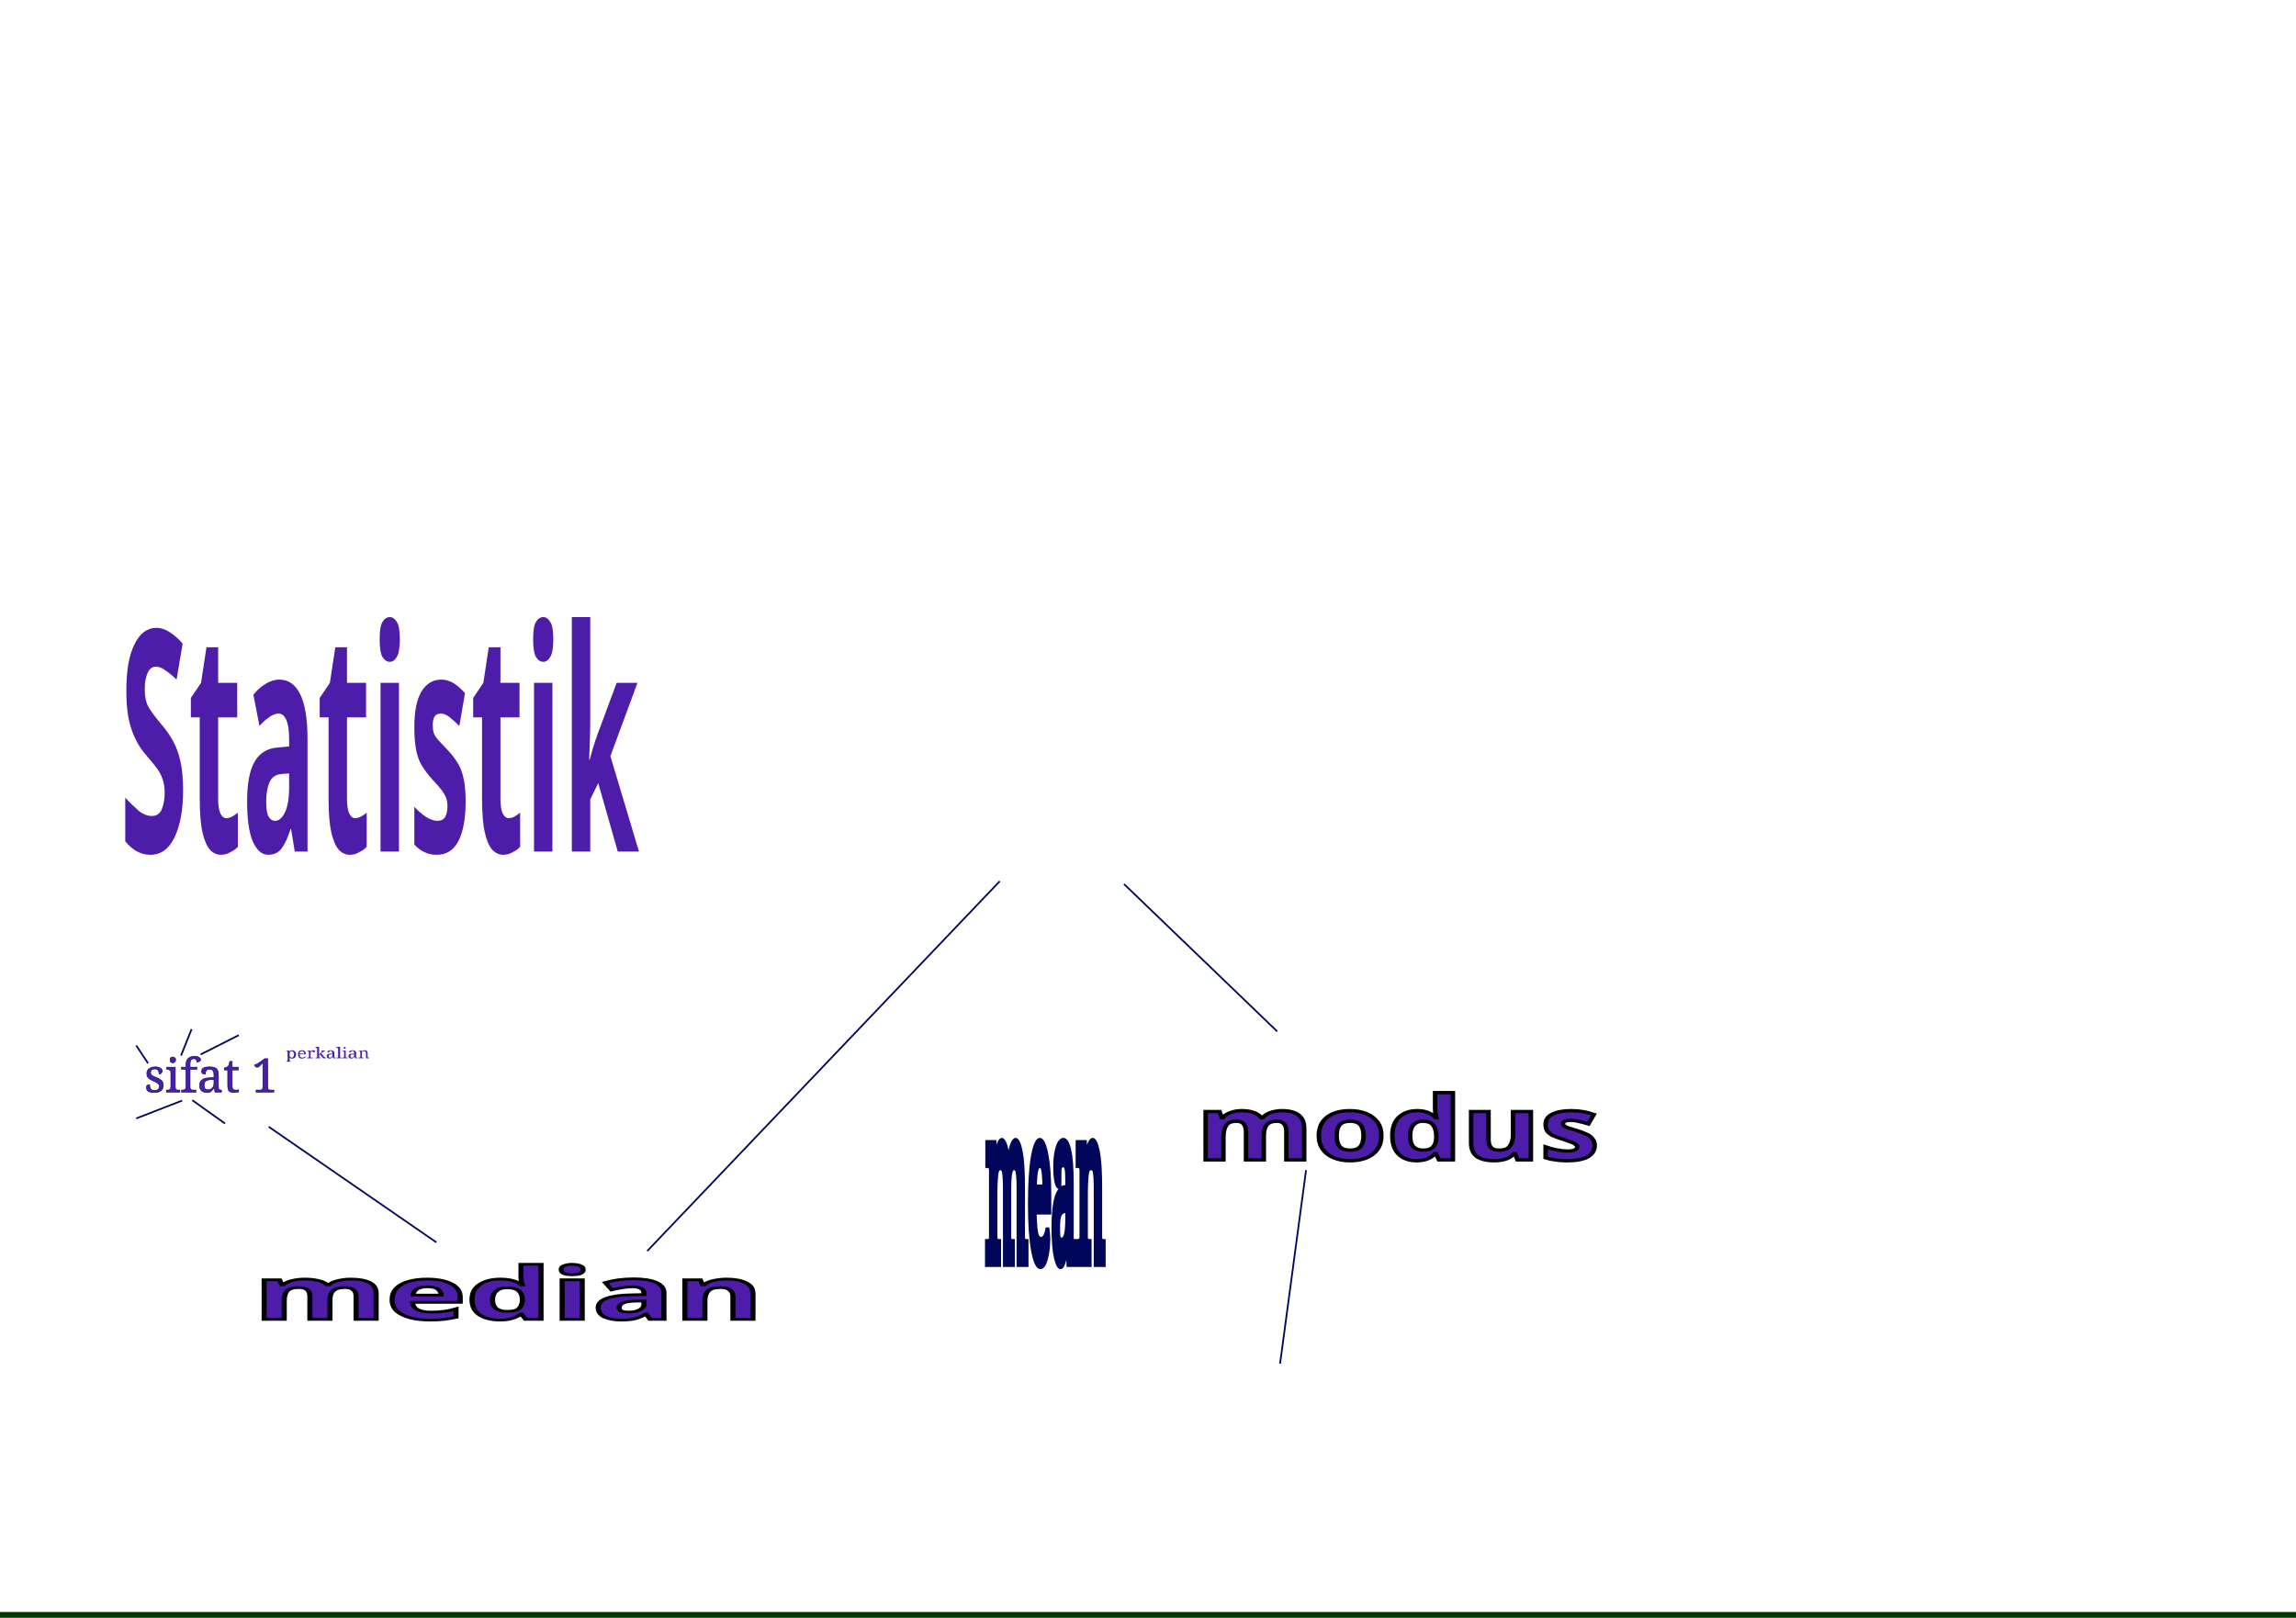
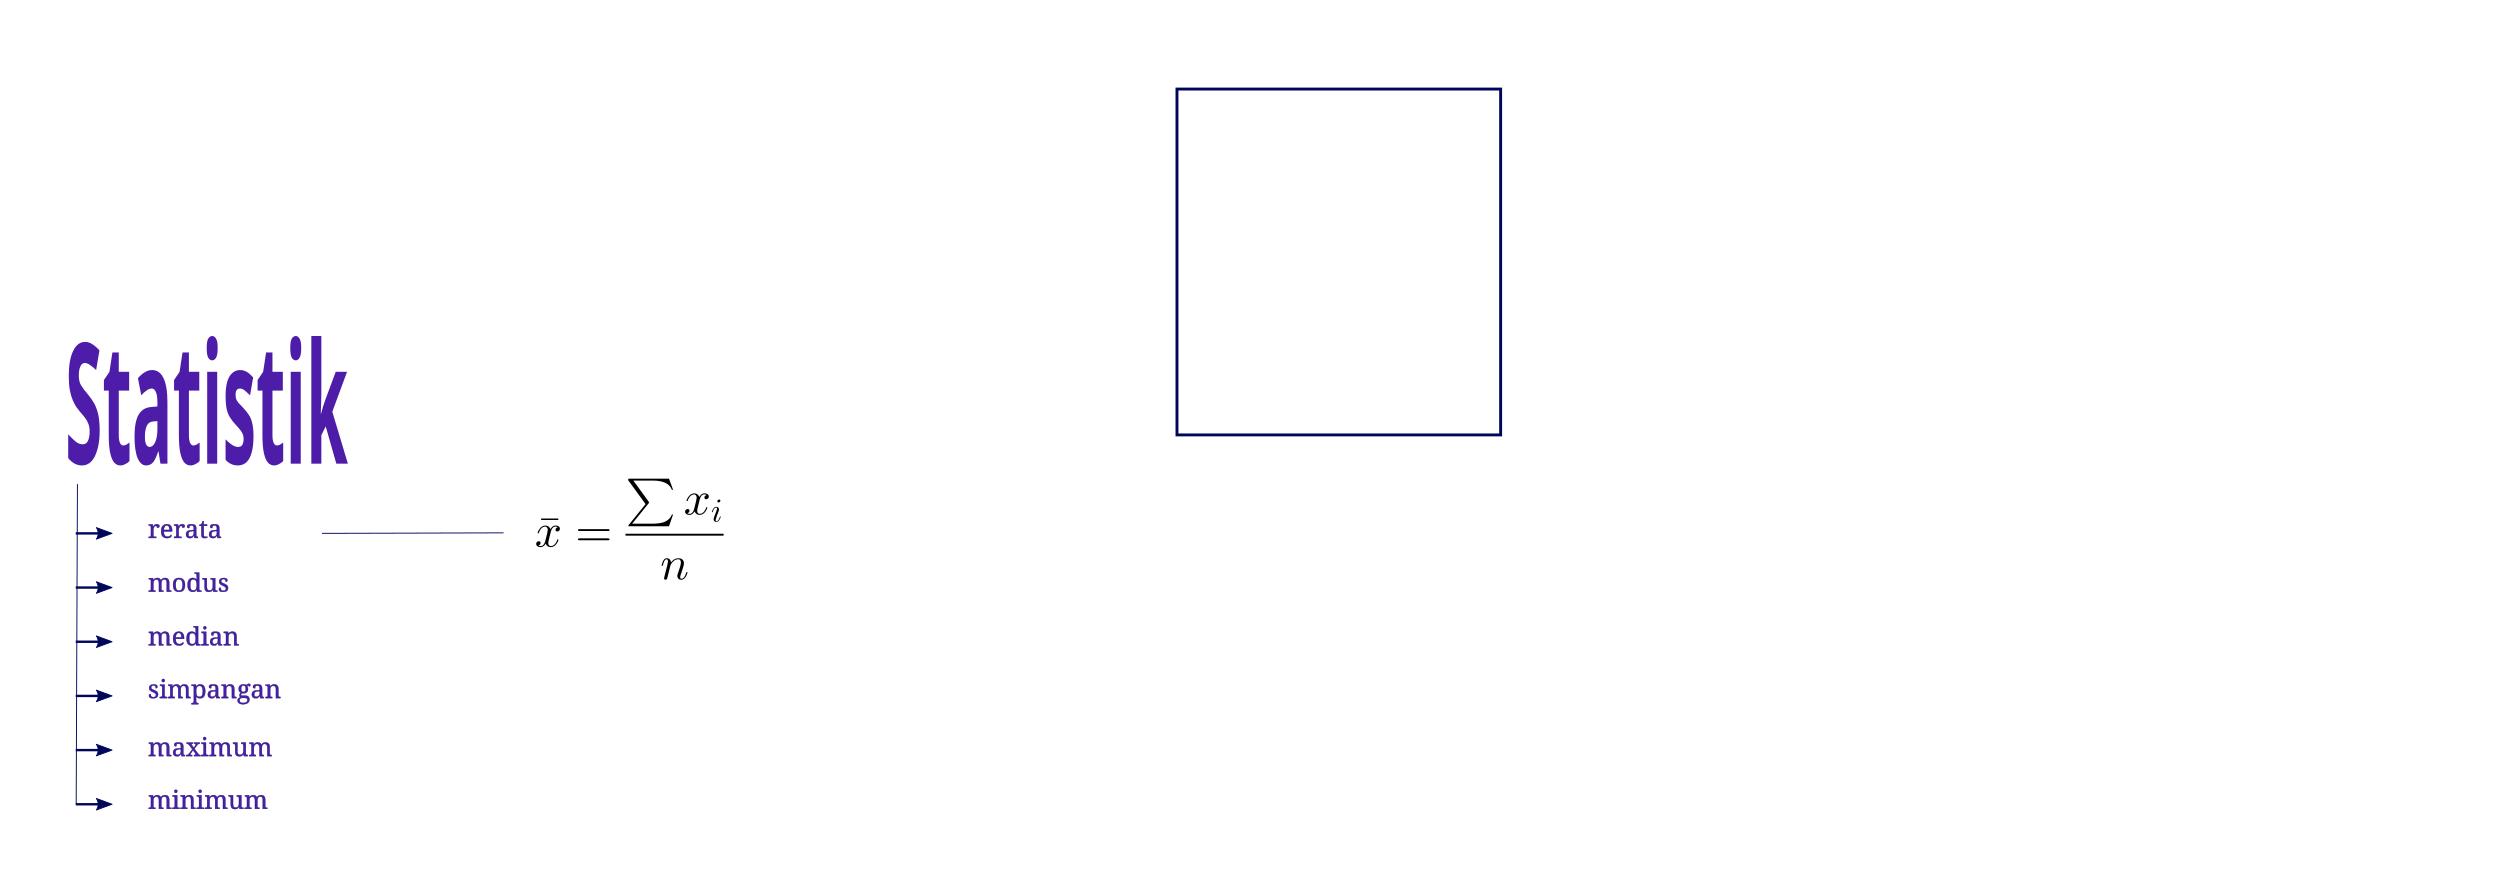
- <svg xmlns="http://www.w3.org/2000/svg" xmlns:xlink="http://www.w3.org/1999/xlink" width="105mm" height="74mm" viewBox="0 0 105 74" version="1.1" id="svg5">
+ <svg xmlns="http://www.w3.org/2000/svg" xmlns:xlink="http://www.w3.org/1999/xlink" id="svg5" version="1.1" viewBox="0 0 210 74" height="74mm" width="210mm">
  <defs id="defs2">
+     <marker style="overflow:visible" id="Arrow2Mend" refX="0" refY="0" orient="auto">
+       <path transform="scale(-0.6)" d="M 8.719,4.034 -2.207,0.016 8.719,-4.002 c -1.745,2.372 -1.735,5.617 -6e-7,8.035 z" style="fill:context-stroke;fill-rule:evenodd;stroke:context-stroke;stroke-width:0.625;stroke-linejoin:round" id="path10808" />
+     </marker>
+     <marker style="overflow:visible" id="Arrow1Lend" refX="0" refY="0" orient="auto">
+       <path transform="matrix(-0.8,0,0,-0.8,-10,0)" style="fill:context-stroke;fill-rule:evenodd;stroke:context-stroke;stroke-width:1pt" d="M 0,0 5,-5 -12.5,0 5,5 Z" id="path10784" />
+     </marker>
    <linearGradient id="linearGradient6508">
      <stop style="stop-color:#003900;stop-opacity:1;" offset="0" id="stop6506" />
    </linearGradient>
-     <linearGradient xlink:href="#linearGradient6508" id="linearGradient6510" x1="2.487" y1="40.411" x2="112.76" y2="40.411" gradientUnits="userSpaceOnUse" gradientTransform="translate(-6.447619,-4.342262)" />
    <linearGradient xlink:href="#linearGradient6508" id="linearGradient6622" gradientUnits="userSpaceOnUse" gradientTransform="matrix(1.000103,0,0,0.9159917,110.0022,151.382)" x1="2.487" y1="40.411" x2="112.76" y2="40.411" />
    <linearGradient xlink:href="#linearGradient6508" id="linearGradient6626" gradientUnits="userSpaceOnUse" gradientTransform="matrix(1.000103,0,0,0.9159917,110.0022,220.6162)" x1="2.487" y1="40.411" x2="112.76" y2="40.411" />
-     <linearGradient xlink:href="#linearGradient6508" id="linearGradient6630" gradientUnits="userSpaceOnUse" gradientTransform="matrix(1.000103,0,0,0.9159917,110.0079,0.220042)" x1="2.487" y1="40.411" x2="112.76" y2="40.411" />
    <linearGradient xlink:href="#linearGradient6508" id="linearGradient6714" gradientUnits="userSpaceOnUse" gradientTransform="matrix(1.000103,0,0,0.9159917,109.9965,75.80386)" x1="2.487" y1="40.411" x2="112.76" y2="40.411" />
    <linearGradient xlink:href="#linearGradient6508" id="linearGradient8672" gradientUnits="userSpaceOnUse" gradientTransform="matrix(1.000103,0,0,0.9159917,220.0217,151.382)" x1="2.487" y1="40.411" x2="112.76" y2="40.411" />
  </defs>
  <g id="layer1">
-     <text xml:space="preserve" style="font-style:normal;font-variant:normal;font-weight:bold;font-stretch:normal;font-size:6.676px;font-family:sans-serif;-inkscape-font-specification:'sans-serif Bold';fill:#241c1c;stroke-width:0.25" x="254.734" y="19.378" id="text3821" transform="scale(0.6064694,1.648888)">
-       <tspan id="tspan3819" style="font-size:6.676px;stroke-width:0.25" x="254.734" y="19.378">Bentuk umum</tspan>
-     </text>
    <text xml:space="preserve" style="font-style:normal;font-variant:normal;font-weight:bold;font-stretch:normal;font-size:8.959px;font-family:sans-serif;-inkscape-font-specification:'sans-serif Bold';fill:#4d1ca9;fill-opacity:1;stroke-width:0.336" x="8.632" y="24.682" id="text5601" transform="scale(0.6337419,1.57793)">
      <tspan id="tspan5599" style="font-size:8.959px;fill:#4d1ca9;fill-opacity:1;stroke-width:0.336" x="8.632" y="24.682">Statistik </tspan>
    </text>
    <text xml:space="preserve" style="font-style:normal;font-variant:normal;font-weight:bold;font-stretch:normal;font-size:11.825px;font-family:sans-serif;-inkscape-font-specification:'sans-serif Bold';fill:#241c1c;stroke-width:0.443" x="444.998" y="12.516" id="text5605" transform="scale(0.5232994,1.910952)">
      <tspan id="tspan5603" style="font-size:11.825px;stroke-width:0.443" x="444.998" y="12.516">Bentuk Akar</tspan>
    </text>
    <text xml:space="preserve" style="font-style:normal;font-variant:normal;font-weight:bold;font-stretch:normal;font-size:8.328px;font-family:sans-serif;-inkscape-font-specification:'sans-serif Bold';fill:#241c1c;stroke-width:0.312" x="623.409" y="14.907" id="text5609" transform="scale(0.5454438,1.833369)">
      <tspan id="tspan5607" style="font-size:8.328px;stroke-width:0.312" x="623.409" y="14.907">Bentuk Logaritma</tspan>
    </text>
    <text xml:space="preserve" style="font-style:normal;font-variant:normal;font-weight:bold;font-stretch:normal;font-size:6.676px;font-family:sans-serif;-inkscape-font-specification:'sans-serif Bold';fill:#241c1c;stroke-width:0.25" x="56.068" y="69.075" id="text5613" transform="scale(0.6064694,1.648888)">
      <tspan id="tspan5611" style="font-size:6.676px;stroke-width:0.25" x="56.068" y="69.075">Sifat-sifat</tspan>
    </text>
    <text xml:space="preserve" style="font-style:normal;font-variant:normal;font-weight:bold;font-stretch:normal;font-size:6.676px;font-family:sans-serif;-inkscape-font-specification:'sans-serif Bold';fill:#241c1c;stroke-width:0.25" x="43.111" y="114.006" id="text5617" transform="scale(0.6064694,1.648888)">
      <tspan id="tspan5615" style="font-size:6.676px;stroke-width:0.25" x="43.111" y="114.006">TRANSFORMASI GEOMETRI</tspan>
    </text>
    <text xml:space="preserve" style="font-style:normal;font-variant:normal;font-weight:bold;font-stretch:normal;font-size:6.676px;font-family:sans-serif;-inkscape-font-specification:'sans-serif Bold';fill:#241c1c;stroke-width:0.25" x="44.962" y="151.449" id="text5621" transform="scale(0.6064694,1.648888)">
      <tspan id="tspan5619" style="font-size:6.676px;stroke-width:0.25" x="44.962" y="151.449">TRANSFORMASI GEOMETRI</tspan>
    </text>
-     <rect style="fill:none;stroke:url(#linearGradient6510);stroke-width:0.265;stroke-opacity:1" id="rect5645" width="110.008" height="75.584" x="-3.828" y="-1.723" />
    <rect style="fill:none;stroke:url(#linearGradient6622);stroke-width:0.253;stroke-opacity:1" id="rect6620" width="110.019" height="69.234" x="112.622" y="153.781" />
    <rect style="fill:none;stroke:url(#linearGradient6626);stroke-width:0.253;stroke-opacity:1" id="rect6624" width="110.019" height="69.234" x="112.622" y="223.015" />
-     <rect style="fill:none;stroke:url(#linearGradient6630);stroke-width:0.253;stroke-opacity:1" id="rect6628" width="110.019" height="69.234" x="112.627" y="2.619" />
    <rect style="fill:none;stroke:url(#linearGradient6714);stroke-width:0.253;stroke-opacity:1" id="rect6712" width="110.019" height="69.234" x="112.616" y="78.203" />
    <rect style="fill:none;stroke:url(#linearGradient8672);stroke-width:0.253;stroke-opacity:1" id="rect8670" width="110.019" height="69.234" x="222.641" y="153.781" />
    <text xml:space="preserve" style="font-style:normal;font-variant:normal;font-weight:bold;font-stretch:normal;font-size:6.676px;font-family:sans-serif;-inkscape-font-specification:'sans-serif Bold';fill:#241c1c;stroke-width:0.25" x="402.192" y="57.048" id="text15684" transform="scale(0.6064694,1.648888)">
      <tspan id="tspan15682" style="font-size:6.676px;stroke-width:0.25" x="402.192" y="57.048">Sifat-sifat</tspan>
    </text>
    <text xml:space="preserve" style="font-style:normal;font-variant:normal;font-weight:bold;font-stretch:normal;font-size:6.676px;font-family:sans-serif;-inkscape-font-specification:'sans-serif Bold';fill:#241c1c;stroke-width:0.25" x="570.626" y="37.759" id="text15688" transform="scale(0.6064694,1.648888)">
      <tspan id="tspan15686" style="font-size:6.676px;stroke-width:0.25" x="570.626" y="37.759">Sifat-sifat</tspan>
    </text>
-     <text xml:space="preserve" style="font-style:normal;font-variant:normal;font-weight:bold;font-stretch:normal;font-size:4.523px;font-family:sans-serif;-inkscape-font-specification:'sans-serif Bold';fill:#4d1ca9;fill-opacity:1;stroke:#000000;stroke-width:0.17;stroke-opacity:1" x="8.487" y="82.396" id="text16303" transform="scale(1.365423,0.7323737)">
-       <tspan id="tspan16301" style="stroke-width:0.17" x="8.487" y="82.396">median</tspan>
+     <path style="fill:#4d1ca9;fill-opacity:1;stroke:#00075b;stroke-width:0.079;stroke-miterlimit:4;stroke-dasharray:none;stroke-opacity:1" d="M 6.504,40.666 6.4,67.532" id="path25783" />
+     <path style="fill:#4d1ca9;fill-opacity:1;stroke:#00075b;stroke-width:0.079;stroke-miterlimit:4;stroke-dasharray:none;stroke-opacity:1" d="m 42.299,44.76 -15.246,0.043" id="path25785" />
+     <text xml:space="preserve" style="font-style:normal;font-variant:normal;font-weight:normal;font-stretch:normal;font-size:2.117px;font-family:Cambria;-inkscape-font-specification:Cambria;fill:#4d1ca9;fill-opacity:1;stroke:#00075b;stroke-width:0.026;stroke-miterlimit:4;stroke-dasharray:none;stroke-opacity:1" x="12.428" y="49.701" id="text2322">
+       <tspan id="tspan2320" style="font-style:normal;font-variant:normal;font-weight:normal;font-stretch:normal;font-size:2.117px;font-family:Cambria;-inkscape-font-specification:Cambria;fill:#4d1ca9;fill-opacity:1;stroke:#00075b;stroke-width:0.026;stroke-miterlimit:4;stroke-dasharray:none;stroke-opacity:1" x="12.428" y="49.701">modus</tspan>
    </text>
-     <text xml:space="preserve" style="font-style:normal;font-variant:normal;font-weight:bold;font-stretch:normal;font-size:4.691px;font-family:sans-serif;-inkscape-font-specification:'sans-serif Bold';fill:#4d1ca9;fill-opacity:1;stroke:#000000;stroke-width:0.176;stroke-opacity:1" x="47.235" y="61.456" id="text16901" transform="scale(1.158457,0.8632176)">
-       <tspan id="tspan16899" style="stroke-width:0.176" x="47.235" y="61.456">modus</tspan>
+     <text xml:space="preserve" style="font-style:normal;font-variant:normal;font-weight:normal;font-stretch:normal;font-size:2.117px;font-family:Cambria;-inkscape-font-specification:Cambria;fill:#4d1ca9;fill-opacity:1;stroke:#00075b;stroke-width:0.026;stroke-miterlimit:4;stroke-dasharray:none;stroke-opacity:1" x="12.428" y="54.214" id="text2326">
+       <tspan id="tspan2324" style="font-style:normal;font-variant:normal;font-weight:normal;font-stretch:normal;font-size:2.117px;font-family:Cambria;-inkscape-font-specification:Cambria;fill:#4d1ca9;fill-opacity:1;stroke:#00075b;stroke-width:0.026;stroke-miterlimit:4;stroke-dasharray:none;stroke-opacity:1" x="12.428" y="54.214">median</tspan>
    </text>
-     <text xml:space="preserve" style="font-style:normal;font-variant:normal;font-weight:normal;font-stretch:normal;font-size:2.117px;font-family:Cambria;-inkscape-font-specification:Cambria;fill:#4d1ca9;fill-opacity:1;stroke:#00075b;stroke-width:0.026;stroke-opacity:1;stroke-miterlimit:4;stroke-dasharray:none" x="6.607" y="49.95" id="text21341">
-       <tspan id="tspan21339" style="stroke-width:0.026;font-size:2.117px;-inkscape-font-specification:Cambria;font-family:Cambria;font-weight:normal;font-style:normal;font-stretch:normal;font-variant:normal;fill:#4d1ca9;stroke:#00075b;stroke-opacity:1;stroke-miterlimit:4;stroke-dasharray:none;fill-opacity:1" x="6.607" y="49.95">sifat 1</tspan>
+     <text xml:space="preserve" style="font-style:normal;font-variant:normal;font-weight:normal;font-stretch:normal;font-size:2.117px;font-family:Cambria;-inkscape-font-specification:Cambria;fill:#4d1ca9;fill-opacity:1;stroke:#00075b;stroke-width:0.026;stroke-miterlimit:4;stroke-dasharray:none;stroke-opacity:1" x="12.428" y="45.187" id="text2330">
+       <tspan id="tspan2328" style="font-style:normal;font-variant:normal;font-weight:normal;font-stretch:normal;font-size:2.117px;font-family:Cambria;-inkscape-font-specification:Cambria;fill:#4d1ca9;fill-opacity:1;stroke:#00075b;stroke-width:0.026;stroke-miterlimit:4;stroke-dasharray:none;stroke-opacity:1" x="12.428" y="45.187">rerata</tspan>
    </text>
-     <path style="fill:#4d1ca9;fill-opacity:1;stroke:#00075b;stroke-width:0.079;stroke-miterlimit:4;stroke-dasharray:none;stroke-opacity:1" d="M 19.954,56.821 C 12.289,51.536 12.289,51.536 12.289,51.536" id="path25783" />
-     <path style="fill:#4d1ca9;fill-opacity:1;stroke:#00075b;stroke-width:0.079;stroke-miterlimit:4;stroke-dasharray:none;stroke-opacity:1" d="M 45.721,40.304 C 29.6,57.218 29.6,57.218 29.6,57.218" id="path25785" />
-     <path style="fill:#4d1ca9;fill-opacity:1;stroke:#00075b;stroke-width:0.079;stroke-miterlimit:4;stroke-dasharray:none;stroke-opacity:1" d="m 51.404,40.436 c 7.004,6.739 7.004,6.739 7.004,6.739" id="path25787" />
-     <path style="fill:#4d1ca9;fill-opacity:1;stroke:#00075b;stroke-width:0.079;stroke-miterlimit:4;stroke-dasharray:none;stroke-opacity:1" d="m 59.729,53.518 c -1.189,8.854 -1.189,8.854 -1.189,8.854" id="path25789" />
-     <path style="fill:#4d1ca9;fill-opacity:1;stroke:#00075b;stroke-width:0.079;stroke-miterlimit:4;stroke-dasharray:none;stroke-opacity:1" d="M 9.173,48.23 C 10.919,47.347 10.919,47.347 10.919,47.347" id="path26012" />
-     <path style="fill:#4d1ca9;fill-opacity:1;stroke:#00075b;stroke-width:0.079;stroke-miterlimit:4;stroke-dasharray:none;stroke-opacity:1" d="M 8.28,48.279 C 8.761,47.072 8.761,47.072 8.761,47.072" id="path26014" />
-     <path style="fill:#4d1ca9;fill-opacity:1;stroke:#00075b;stroke-width:0.079;stroke-miterlimit:4;stroke-dasharray:none;stroke-opacity:1" d="M 8.329,50.339 C 6.23,51.154 6.23,51.154 6.23,51.154" id="path26016" />
-     <path style="fill:#4d1ca9;fill-opacity:1;stroke:#00075b;stroke-width:0.079;stroke-miterlimit:4;stroke-dasharray:none;stroke-opacity:1" d="m 8.791,50.32 c 1.501,1.069 1.501,1.069 1.501,1.069" id="path26018" />
-     <path style="fill:#4d1ca9;fill-opacity:1;stroke:#00075b;stroke-width:0.079;stroke-miterlimit:4;stroke-dasharray:none;stroke-opacity:1" d="M 6.769,48.632 C 6.23,47.818 6.23,47.818 6.23,47.818" id="path26020" />
-     <text xml:space="preserve" style="font-style:normal;font-variant:normal;font-weight:normal;font-stretch:normal;font-size:0.749px;font-family:Cambria;-inkscape-font-specification:Cambria;fill:#4d1ca9;fill-opacity:1;stroke:#00075b;stroke-width:0.002;stroke-miterlimit:4;stroke-dasharray:none;stroke-opacity:1" x="11.735" y="53.902" id="text29976" transform="scale(1.113641,0.8979553)">
-       <tspan id="tspan29974" style="stroke-width:0.002;stroke-miterlimit:4;stroke-dasharray:none" x="11.735" y="53.902">perkalian</tspan>
+     <path style="fill:#000080;stroke:#00075b;stroke-width:0.202;marker-end:url(#Arrow2Mend)" d="M 6.362,44.804 H 9.147" id="path6129" />
+     <text xml:space="preserve" style="font-style:normal;font-variant:normal;font-weight:normal;font-stretch:normal;font-size:2.117px;font-family:Cambria;-inkscape-font-specification:Cambria;fill:#4d1ca9;fill-opacity:1;stroke:#00075b;stroke-width:0.026;stroke-miterlimit:4;stroke-dasharray:none;stroke-opacity:1" x="12.428" y="67.942" id="text6377">
+       <tspan id="tspan6375" style="font-style:normal;font-variant:normal;font-weight:normal;font-stretch:normal;font-size:2.117px;font-family:Cambria;-inkscape-font-specification:Cambria;fill:#4d1ca9;fill-opacity:1;stroke:#00075b;stroke-width:0.026;stroke-miterlimit:4;stroke-dasharray:none;stroke-opacity:1" x="12.428" y="67.942">minimum</tspan>
    </text>
-     <text xml:space="preserve" style="font-size:4.315px;font-family:Cambria;-inkscape-font-specification:Cambria;fill:#000080;stroke:#00075b;stroke-width:0.412" x="96.054" y="26.991" id="text2021" transform="scale(0.4693493,2.130609)">
-       <tspan id="tspan2019" style="stroke-width:0.412" x="96.054" y="26.991">mean</tspan>
+     <text xml:space="preserve" style="font-style:normal;font-variant:normal;font-weight:normal;font-stretch:normal;font-size:2.117px;font-family:Cambria;-inkscape-font-specification:Cambria;fill:#4d1ca9;fill-opacity:1;stroke:#00075b;stroke-width:0.026;stroke-miterlimit:4;stroke-dasharray:none;stroke-opacity:1" x="12.428" y="63.514" id="text6381">
+       <tspan id="tspan6379" style="font-style:normal;font-variant:normal;font-weight:normal;font-stretch:normal;font-size:2.117px;font-family:Cambria;-inkscape-font-specification:Cambria;fill:#4d1ca9;fill-opacity:1;stroke:#00075b;stroke-width:0.026;stroke-miterlimit:4;stroke-dasharray:none;stroke-opacity:1" x="12.428" y="63.514">maximum</tspan>
    </text>
+     <text xml:space="preserve" style="font-style:normal;font-variant:normal;font-weight:normal;font-stretch:normal;font-size:2.117px;font-family:Cambria;-inkscape-font-specification:Cambria;fill:#4d1ca9;fill-opacity:1;stroke:#00075b;stroke-width:0.026;stroke-miterlimit:4;stroke-dasharray:none;stroke-opacity:1" x="12.417" y="58.641" id="text6385">
+       <tspan id="tspan6383" style="font-style:normal;font-variant:normal;font-weight:normal;font-stretch:normal;font-size:2.117px;font-family:Cambria;-inkscape-font-specification:Cambria;fill:#4d1ca9;fill-opacity:1;stroke:#00075b;stroke-width:0.026;stroke-miterlimit:4;stroke-dasharray:none;stroke-opacity:1" x="12.417" y="58.641">simpangan</tspan>
+     </text>
+     <path style="fill:#000080;stroke:#00075b;stroke-width:0.202;marker-end:url(#Arrow2Mend)" d="M 6.362,49.355 H 9.147" id="path11057" />
+     <path style="fill:#000080;stroke:#00075b;stroke-width:0.202;marker-end:url(#Arrow2Mend)" d="M 6.362,63.008 H 9.147" id="path11059" />
+     <path style="fill:#000080;stroke:#00075b;stroke-width:0.202;marker-end:url(#Arrow2Mend)" d="M 6.362,53.906 H 9.147" id="path11061" />
+     <path style="fill:#000080;stroke:#00075b;stroke-width:0.202;marker-end:url(#Arrow2Mend)" d="M 6.362,58.457 H 9.147" id="path11063" />
+     <path style="fill:#000080;stroke:#00075b;stroke-width:0.202;marker-end:url(#Arrow2Mend)" d="M 6.362,67.558 H 9.147" id="path11065" />
+     <rect style="fill:none;stroke:#00075b;stroke-width:0.244" id="rect12468" width="27.187" height="29.052" x="98.866" y="7.481" />
+   </g>
+   <g transform="matrix(0.2,0,0,0.2,52.5,37.26684)" id="g2295" />
+   <g transform="matrix(0.2,0,0,0.2,44.92355,40.20861)" id="g12023">
+     <svg version="1.1" id="svg12021" width="100%" height="100%">
+       <path d="m 2.651,16.73 h 7.22 v 0.62 H 2.651 Z" fill="#000000" id="path12005" />
+       <path d="m 4.42,19.69 c 1.027,0 1.747,0.507 2.16,1.52 0.427,-0.827 0.993,-1.32 1.7,-1.48 0.133,-0.027 0.267,-0.04 0.4,-0.04 0.787,0 1.34,0.22 1.66,0.66 0.133,0.187 0.2,0.407 0.2,0.66 -10e-7,0.547 -0.247,0.913 -0.74,1.1 -0.12,0.04 -0.233,0.06 -0.34,0.06 -0.413,0 -0.66,-0.18 -0.74,-0.54 -0.013,-0.053 -0.02,-0.107 -0.02,-0.16 0,-0.4 0.193,-0.713 0.58,-0.94 0.12,-0.067 0.247,-0.113 0.38,-0.14 -0.28,-0.173 -0.613,-0.26 -1,-0.26 -0.907,0 -1.547,0.707 -1.92,2.12 -0.027,0.08 -0.047,0.16 -0.06,0.24 L 6,25.23 c -0.227,0.907 -0.34,1.493 -0.34,1.76 0,0.693 0.247,1.113 0.74,1.26 0.107,0.04 0.227,0.06 0.36,0.06 0.667,0 1.273,-0.333 1.82,-1 0.36,-0.427 0.64,-0.967 0.84,-1.62 0.04,-0.147 0.127,-0.22 0.26,-0.22 0.16,0 0.24,0.067 0.24,0.2 0,0.333 -0.207,0.813 -0.62,1.44 -0.72,1.093 -1.58,1.64 -2.58,1.64 -0.907,0 -1.567,-0.38 -1.98,-1.14 -0.08,-0.12 -0.14,-0.247 -0.18,-0.38 -0.32,0.64 -0.76,1.087 -1.32,1.34 -0.253,0.12 -0.513,0.18 -0.78,0.18 -0.8,0 -1.36,-0.233 -1.68,-0.7 -0.133,-0.173 -0.2,-0.38 -0.2,-0.62 -6e-8,-0.493 0.213,-0.84 0.64,-1.04 0.147,-0.08 0.3,-0.12 0.46,-0.12 0.4,0 0.64,0.167 0.72,0.5 0.013,0.067 0.02,0.133 0.02,0.2 -2e-7,0.453 -0.227,0.787 -0.68,1 -0.08,0.04 -0.167,0.067 -0.26,0.08 0.28,0.173 0.613,0.26 1,0.26 0.707,0 1.267,-0.473 1.68,-1.42 0.08,-0.2 0.153,-0.42 0.22,-0.66 C 5.1,23.51 5.46,21.924 5.46,21.47 c -0.08,-0.827 -0.44,-1.273 -1.08,-1.34 -0.693,0 -1.327,0.353 -1.9,1.06 v 0.02 c 0,0.013 -0.007,0.02 -0.02,0.02 -0.2,0.267 -0.38,0.573 -0.54,0.92 -0.067,0.16 -0.127,0.32 -0.18,0.48 L 1.7,22.75 c -0.027,0.147 -0.113,0.22 -0.26,0.22 -0.16,0 -0.24,-0.067 -0.24,-0.2 -1e-7,-0.333 0.213,-0.813 0.64,-1.44 0.72,-1.093 1.58,-1.64 2.58,-1.64 z" fill="#000000" id="path12007" />
+       <path d="m 18.786,25.07 h 11.94 c 0.427,0 0.653,0.133 0.68,0.4 0,0.267 -0.22,0.4 -0.66,0.4 h -11.98 c -0.427,0 -0.647,-0.133 -0.66,-0.4 0,-0.267 0.227,-0.4 0.68,-0.4 z m -0.02,-3.88 h 11.98 c 0.427,0 0.647,0.133 0.66,0.4 0,0.267 -0.227,0.4 -0.68,0.4 h -11.94 c -0.427,0 -0.653,-0.133 -0.68,-0.4 0,-0.267 0.22,-0.4 0.66,-0.4 z" fill="#000000" id="path12009" />
+       <path d="m 39.777,0 h 16.58 l 1.72,4.68 h -0.5 c -0.947,-2.533 -3.553,-3.827 -7.82,-3.88 h -0.46 -7.92 l 6.5,8.92 C 47.971,9.853 48.017,9.947 48.017,10 c 0,0.053 -0.06,0.16 -0.18,0.32 l -6.94,8.58 h 8.5 c 1.853,0 3.4,-0.193 4.64,-0.58 1.44,-0.493 2.5,-1.327 3.18,-2.5 0.147,-0.253 0.267,-0.52 0.36,-0.8 h 0.5 L 56.357,20 H 39.777 c -0.333,0 -0.513,-0.073 -0.54,-0.22 0,-0.067 0.06,-0.173 0.18,-0.32 l 7.1,-8.78 -7.3,-10.04 c 0,-0.347 0.04,-0.547 0.12,-0.6 C 39.404,0.013 39.551,0 39.777,0 Z" fill="#000000" id="path12011" />
+       <path d="m 66.962,6.16 c 1.027,0 1.747,0.507 2.16,1.52 0.427,-0.827 0.993,-1.32 1.7,-1.48 0.133,-0.027 0.267,-0.04 0.4,-0.04 0.787,0 1.34,0.22 1.66,0.66 0.133,0.187 0.2,0.407 0.2,0.66 0,0.547 -0.247,0.913 -0.74,1.1 -0.12,0.04 -0.233,0.06 -0.34,0.06 -0.413,1e-6 -0.66,-0.18 -0.74,-0.54 -0.013,-0.053 -0.02,-0.107 -0.02,-0.16 0,-0.4 0.193,-0.713 0.58,-0.94 0.12,-0.067 0.247,-0.113 0.38,-0.14 -0.28,-0.173 -0.613,-0.26 -1,-0.26 -0.907,0 -1.547,0.707 -1.92,2.12 -0.027,0.08 -0.047,0.16 -0.06,0.24 L 68.542,11.7 c -0.227,0.907 -0.34,1.493 -0.34,1.76 0,0.693 0.247,1.113 0.74,1.26 0.107,0.04 0.227,0.06 0.36,0.06 0.667,0 1.273,-0.333 1.82,-1 0.36,-0.427 0.64,-0.967 0.84,-1.62 0.04,-0.147 0.127,-0.22 0.26,-0.22 0.16,0 0.24,0.067 0.24,0.2 0,0.333 -0.207,0.813 -0.62,1.44 -0.72,1.093 -1.58,1.64 -2.58,1.64 -0.907,0 -1.567,-0.38 -1.98,-1.14 -0.08,-0.12 -0.14,-0.247 -0.18,-0.38 -0.32,0.64 -0.76,1.087 -1.32,1.34 -0.253,0.12 -0.513,0.18 -0.78,0.18 -0.8,0 -1.36,-0.233 -1.68,-0.7 -0.133,-0.173 -0.2,-0.38 -0.2,-0.62 0,-0.493 0.213,-0.84 0.64,-1.04 0.147,-0.08 0.3,-0.12 0.46,-0.12 0.4,0 0.64,0.167 0.72,0.5 0.013,0.067 0.02,0.133 0.02,0.2 0,0.453 -0.227,0.787 -0.68,1 -0.08,0.04 -0.167,0.067 -0.26,0.08 0.28,0.173 0.613,0.26 1,0.26 0.707,0 1.267,-0.473 1.68,-1.42 0.08,-0.2 0.153,-0.42 0.22,-0.66 0.72,-2.72 1.08,-4.307 1.08,-4.76 -0.08,-0.827 -0.44,-1.273 -1.08,-1.34 -0.693,0 -1.327,0.353 -1.9,1.06 v 0.02 c 0,0.013 -0.007,0.02 -0.02,0.02 -0.2,0.267 -0.38,0.573 -0.54,0.92 -0.067,0.16 -0.127,0.32 -0.18,0.48 l -0.04,0.12 c -0.027,0.147 -0.113,0.22 -0.26,0.22 -0.16,0 -0.24,-0.067 -0.24,-0.2 0,-0.333 0.213,-0.813 0.64,-1.44 0.72,-1.093 1.58,-1.64 2.58,-1.64 z" fill="#000000" id="path12013" />
+       <path d="m 76.226,11.812 c 0.495,0 0.84,0.21 1.036,0.63 0.075,0.159 0.112,0.331 0.112,0.518 0,0.187 -0.061,0.434 -0.182,0.742 -0.159,0.429 -0.261,0.7 -0.308,0.812 l -0.546,1.47 c -0.261,0.756 -0.397,1.223 -0.406,1.4 0,0.308 0.112,0.462 0.336,0.462 0.588,0 1.045,-0.523 1.372,-1.568 l 0.056,-0.168 c 0.047,-0.149 0.093,-0.229 0.14,-0.238 v -0.014 h 0.07 c 0.112,0 0.168,0.047 0.168,0.14 0,0.168 -0.103,0.467 -0.308,0.896 -0.401,0.84 -0.91,1.26 -1.526,1.26 -0.495,0 -0.84,-0.205 -1.036,-0.616 -0.075,-0.168 -0.112,-0.345 -0.112,-0.532 0,-0.187 0.107,-0.56 0.322,-1.12 0.653,-1.755 0.975,-2.618 0.966,-2.59 0.103,-0.261 0.154,-0.504 0.154,-0.728 0,-0.299 -0.117,-0.448 -0.35,-0.448 -0.513,0 -0.933,0.425 -1.26,1.274 v 0.014 c -0.056,0.14 -0.107,0.289 -0.154,0.448 -0.103,0.159 -0.177,0.243 -0.224,0.252 -0.112,0 -0.168,-0.047 -0.168,-0.14 0,-0.168 0.103,-0.462 0.308,-0.882 0.401,-0.849 0.915,-1.274 1.54,-1.274 z m 1.204,-3.066 c 0.28,0 0.448,0.126 0.504,0.378 v 0.014 c 0.009,0.037 0.014,0.075 0.014,0.112 0,0.289 -0.145,0.509 -0.434,0.658 -0.103,0.056 -0.205,0.084 -0.308,0.084 -0.28,10e-7 -0.453,-0.126 -0.518,-0.378 -0.009,-0.047 -0.014,-0.089 -0.014,-0.126 0,-0.261 0.131,-0.471 0.392,-0.63 0.121,-0.075 0.243,-0.112 0.364,-0.112 z" fill="#000000" id="path12015" />
+       <rect x="38.097" y="23.13" width="41.198" height="0.8" id="rect12017" />
+       <path d="m 55.374,33.409 c 0.747,0 1.287,0.313 1.62,0.94 0.12,0.24 0.193,0.507 0.22,0.8 0.853,-1.16 1.893,-1.74 3.12,-1.74 1.147,0 1.873,0.44 2.18,1.32 0.08,0.24 0.12,0.513 0.12,0.82 0,0.68 -0.407,2.147 -1.22,4.4 -0.24,0.587 -0.36,1.06 -0.36,1.42 0,0.44 0.16,0.66 0.48,0.66 0.88,0 1.56,-0.827 2.04,-2.48 0.067,-0.213 0.133,-0.327 0.2,-0.34 v -0.02 h 0.1 c 0.16,0 0.24,0.067 0.24,0.2 0,0.227 -0.14,0.647 -0.42,1.26 -0.573,1.213 -1.307,1.82 -2.2,1.82 -0.68,0 -1.167,-0.287 -1.46,-0.86 -0.12,-0.24 -0.18,-0.5 -0.18,-0.78 0,-0.267 0.067,-0.573 0.2,-0.92 0.867,-2.333 1.3,-3.887 1.3,-4.66 0,-0.933 -0.36,-1.4 -1.08,-1.4 -1.2,0 -2.207,0.667 -3.02,2 -0.093,0.147 -0.173,0.293 -0.24,0.44 l -0.26,1 c -0.067,0.307 -0.18,0.753 -0.34,1.34 l -0.44,1.8 c -0.227,0.92 -0.353,1.413 -0.38,1.48 -0.12,0.347 -0.367,0.533 -0.74,0.56 -0.333,-0.067 -0.527,-0.247 -0.58,-0.54 -4e-6,0.027 0.06,-0.26 0.18,-0.86 l 1.16,-4.62 c 0.213,-0.853 0.32,-1.413 0.32,-1.68 -4e-6,-0.613 -0.207,-0.92 -0.62,-0.92 -0.547,0 -0.993,0.633 -1.34,1.9 -0.04,0.147 -0.08,0.307 -0.12,0.48 -0.147,0.293 -0.26,0.447 -0.34,0.46 -0.16,0 -0.24,-0.067 -0.24,-0.2 0,-0.213 0.133,-0.693 0.4,-1.44 v -0.02 c 0,-0.013 0.007,-0.02 0.02,-0.02 v -0.02 -0.02 l 0.18,-0.42 c 0.293,-0.533 0.593,-0.867 0.9,-1 0.187,-0.093 0.387,-0.14 0.6,-0.14 z" fill="#000000" id="path12019" />
+     </svg>
  </g>
</svg>
